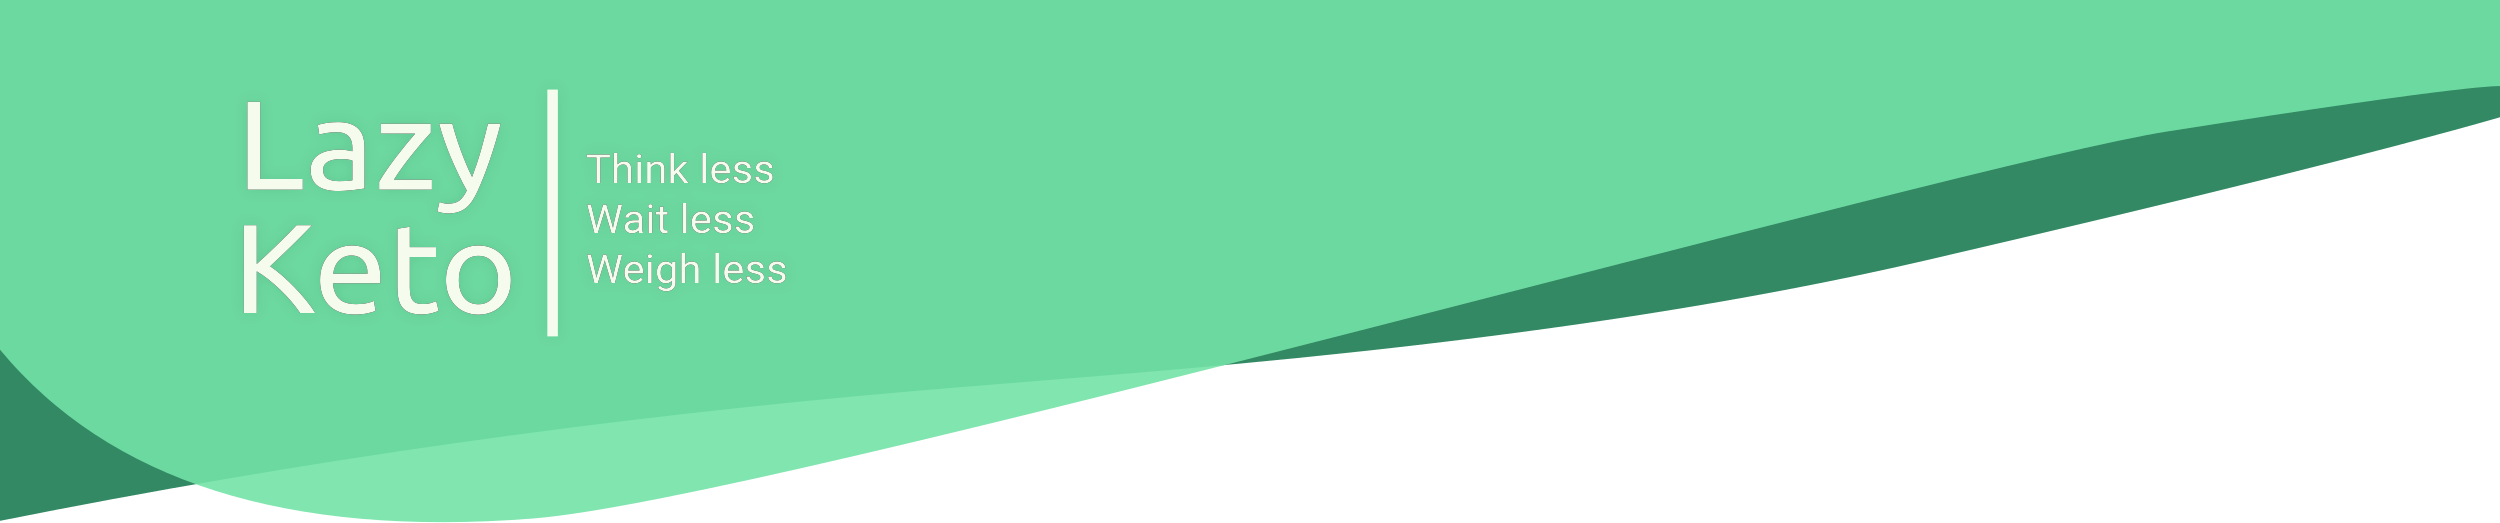
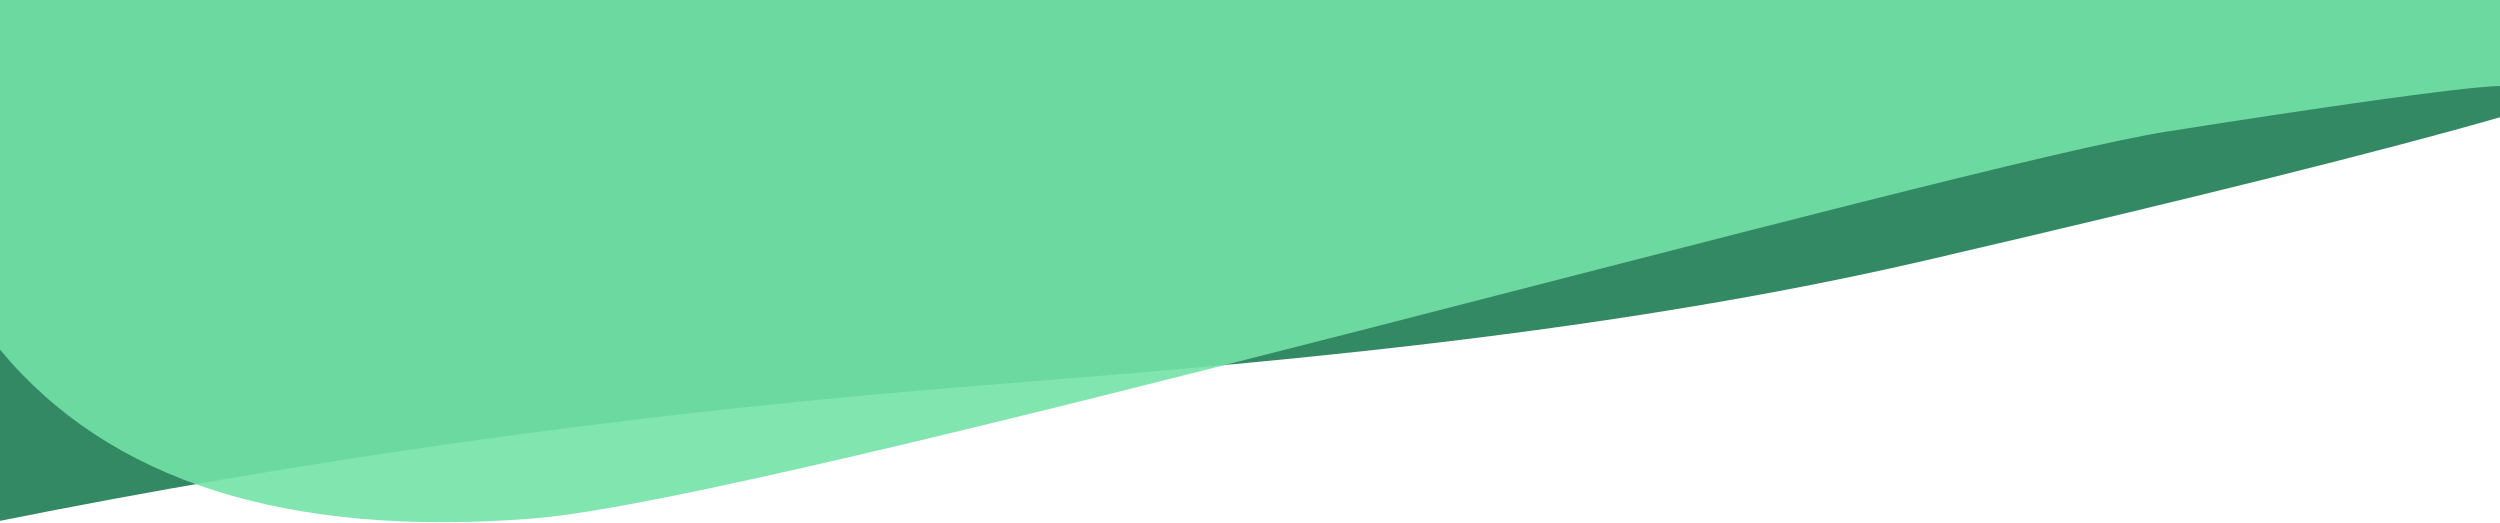
- <svg xmlns="http://www.w3.org/2000/svg" xmlns:xlink="http://www.w3.org/1999/xlink" viewBox="0 0 1440 301" version="1.1">
+ <svg xmlns="http://www.w3.org/2000/svg" viewBox="0 0 1440 301" version="1.1">
  <defs>
    <filter x="-5.1%" y="-11.2%" width="110.2%" height="122.4%" filterUnits="objectBoundingBox" id="filter-1">
      <feOffset dx="0" dy="0" in="SourceAlpha" result="shadowOffsetOuter1" />
      <feGaussianBlur stdDeviation="4" in="shadowOffsetOuter1" result="shadowBlurOuter1" />
      <feColorMatrix values="0 0 0 0 0   0 0 0 0 0   0 0 0 0 0  0 0 0 0.078 0" type="matrix" in="shadowBlurOuter1" result="shadowMatrixOuter1" />
      <feMerge>
        <feMergeNode in="shadowMatrixOuter1" />
        <feMergeNode in="SourceGraphic" />
      </feMerge>
    </filter>
    <path d="M34.41,58.23 L34.41,52.099 L9.899,52.099 L9.899,7.652 L2.469,7.652 L2.469,58.23 L34.41,58.23 Z M54.402,59.033 C55.985,59.033 57.581,58.972 59.189,58.851 C60.798,58.729 62.292,58.595 63.67,58.449 C65.049,58.303 66.287,58.145 67.385,57.975 C68.483,57.804 69.339,57.671 69.951,57.573 L69.951,57.573 L69.951,33.853 C69.951,31.713 69.696,29.754 69.185,27.978 C68.675,26.202 67.819,24.67 66.619,23.38 C65.419,22.091 63.836,21.093 61.87,20.388 C59.904,19.682 57.492,19.33 54.632,19.33 C52.13,19.33 49.806,19.512 47.661,19.877 C45.517,20.242 43.985,20.619 43.066,21.008 L43.066,21.008 L43.908,26.628 C44.776,26.287 46.091,25.959 47.853,25.643 C49.615,25.326 51.67,25.168 54.019,25.168 C55.857,25.168 57.351,25.424 58.5,25.935 C59.649,26.446 60.555,27.127 61.219,27.978 C61.883,28.83 62.343,29.803 62.598,30.898 C62.853,31.992 62.981,33.099 62.981,34.218 L62.981,34.218 L62.981,36.116 C62.777,36.067 62.419,35.994 61.909,35.897 C61.398,35.8 60.798,35.69 60.109,35.569 C59.419,35.447 58.692,35.35 57.926,35.277 C57.16,35.204 56.419,35.167 55.704,35.167 C53.457,35.167 51.313,35.386 49.27,35.824 C47.227,36.262 45.44,36.943 43.908,37.868 C42.376,38.792 41.163,40.008 40.27,41.517 C39.376,43.025 38.929,44.825 38.929,46.918 C38.929,49.107 39.312,50.98 40.078,52.537 C40.844,54.094 41.917,55.347 43.295,56.296 C44.674,57.245 46.308,57.938 48.198,58.376 C50.087,58.814 52.155,59.033 54.402,59.033 Z M55.245,53.34 C52.436,53.34 50.215,52.866 48.581,51.917 C46.947,50.968 46.13,49.277 46.13,46.845 C46.13,45.531 46.461,44.473 47.125,43.67 C47.789,42.867 48.619,42.234 49.615,41.772 C50.611,41.31 51.708,41.006 52.908,40.86 C54.108,40.714 55.245,40.641 56.317,40.641 C57.951,40.641 59.343,40.726 60.492,40.896 C61.641,41.067 62.47,41.274 62.981,41.517 L62.981,41.517 L62.981,52.829 C62.113,53.024 61.028,53.158 59.726,53.231 C58.423,53.304 56.93,53.34 55.245,53.34 Z M108.786,58.23 L108.786,52.537 L86.879,52.537 C88.411,50.056 90.186,47.453 92.203,44.728 C94.22,42.003 96.237,39.4 98.254,36.919 C100.271,34.437 102.161,32.175 103.922,30.131 C105.684,28.088 107.101,26.506 108.174,25.387 L108.174,25.387 L108.174,20.278 L79.449,20.278 L79.449,25.971 L99.135,25.971 C97.756,27.528 96.135,29.438 94.271,31.7 C92.407,33.963 90.492,36.371 88.526,38.926 C86.56,41.48 84.684,44.047 82.896,46.626 C81.109,49.204 79.603,51.564 78.377,53.705 L78.377,53.705 L78.377,58.23 L108.786,58.23 Z M118.055,71.951 C120.148,71.951 122.025,71.708 123.685,71.221 C125.344,70.735 126.838,69.981 128.165,68.959 C129.493,67.937 130.706,66.635 131.804,65.054 C132.902,63.473 133.961,61.587 134.983,59.398 C137.587,53.656 140.013,47.489 142.259,40.896 C144.506,34.304 146.549,27.431 148.387,20.278 L148.387,20.278 L141.034,20.278 C139.757,25.582 138.404,30.739 136.974,35.751 C135.544,40.763 133.859,45.823 131.919,50.932 C130.693,48.45 129.519,45.872 128.395,43.195 C127.272,40.519 126.225,37.843 125.255,35.167 C124.285,32.491 123.404,29.888 122.612,27.358 C121.821,24.828 121.144,22.468 120.582,20.278 L120.582,20.278 L112.923,20.278 C114.761,26.993 117.072,33.622 119.855,40.167 C122.638,46.711 125.638,52.902 128.855,58.741 C127.578,61.417 126.148,63.351 124.565,64.543 C122.982,65.735 120.787,66.331 117.978,66.331 C117.11,66.331 116.229,66.222 115.335,66.003 C114.442,65.784 113.714,65.553 113.152,65.31 L113.152,65.31 L111.85,70.783 C112.054,70.881 112.399,71.002 112.884,71.148 C113.369,71.294 113.906,71.428 114.493,71.55 C115.08,71.671 115.68,71.769 116.293,71.842 C116.906,71.915 117.493,71.951 118.055,71.951 Z" id="path-2" />
    <path d="M7.883,129.294 L7.883,105.282 C10.028,106.547 12.236,108.08 14.509,109.88 C16.781,111.68 19.028,113.639 21.249,115.755 C23.471,117.872 25.577,120.085 27.569,122.397 C29.56,124.708 31.322,127.007 32.854,129.294 L32.854,129.294 L41.586,129.294 C40.207,127.007 38.484,124.598 36.416,122.068 C34.348,119.538 32.139,117.057 29.79,114.624 C27.441,112.191 25.041,109.904 22.59,107.763 C20.139,105.622 17.815,103.822 15.62,102.363 C17.509,100.611 19.526,98.713 21.671,96.67 C23.815,94.626 25.973,92.546 28.143,90.43 C30.314,88.313 32.394,86.245 34.386,84.226 C36.377,82.207 38.165,80.37 39.748,78.716 L39.748,78.716 L30.786,78.716 C29.509,80.127 27.939,81.769 26.075,83.642 C24.211,85.515 22.232,87.474 20.139,89.517 C18.045,91.561 15.926,93.592 13.781,95.611 C11.636,97.631 9.67,99.443 7.883,101.049 L7.883,101.049 L7.883,78.716 L0.453,78.716 L0.453,129.294 L7.883,129.294 Z M64.412,130.169 C67.17,130.169 69.634,129.926 71.804,129.44 C73.974,128.953 75.493,128.491 76.361,128.053 L76.361,128.053 L75.366,122.36 C74.498,122.749 73.208,123.151 71.497,123.564 C69.787,123.978 67.68,124.185 65.178,124.185 C60.735,124.185 57.467,123.163 55.374,121.119 C53.28,119.076 52.08,116.084 51.774,112.142 L51.774,112.142 L79.042,112.142 C79.093,111.753 79.119,111.327 79.119,110.865 L79.119,110.865 L79.119,109.734 C79.119,103.214 77.689,98.361 74.829,95.174 C71.97,91.987 67.859,90.393 62.497,90.393 C60.199,90.393 57.952,90.807 55.757,91.634 C53.561,92.461 51.62,93.702 49.935,95.356 C48.25,97.01 46.897,99.09 45.876,101.596 C44.854,104.102 44.344,107.033 44.344,110.391 C44.344,113.261 44.739,115.901 45.531,118.31 C46.322,120.718 47.535,122.798 49.169,124.55 C50.803,126.301 52.884,127.676 55.412,128.673 C57.94,129.671 60.94,130.169 64.412,130.169 Z M71.689,106.669 L51.927,106.669 C52.08,105.355 52.399,104.065 52.884,102.8 C53.369,101.535 54.046,100.416 54.914,99.443 C55.782,98.47 56.842,97.679 58.093,97.071 C59.344,96.463 60.787,96.159 62.421,96.159 C65.331,96.159 67.616,97.144 69.276,99.115 C70.936,101.085 71.74,103.603 71.689,106.669 L71.689,106.669 Z M102.788,130.096 C105.085,130.096 107.128,129.841 108.915,129.33 C110.703,128.819 111.954,128.394 112.669,128.053 L112.669,128.053 L111.29,122.433 C110.779,122.628 109.873,122.956 108.571,123.418 C107.268,123.881 105.545,124.112 103.4,124.112 C102.175,124.112 101.102,123.966 100.183,123.674 C99.264,123.382 98.498,122.883 97.885,122.178 C97.273,121.472 96.813,120.499 96.507,119.258 C96.2,118.018 96.047,116.448 96.047,114.551 L96.047,114.551 L96.047,97.035 L111.137,97.035 L111.137,91.342 L96.047,91.342 L96.047,79.591 L88.923,80.759 L88.923,114.624 C88.923,117.154 89.14,119.38 89.574,121.302 C90.009,123.224 90.762,124.842 91.834,126.155 C92.906,127.469 94.323,128.454 96.085,129.111 C97.847,129.768 100.081,130.096 102.788,130.096 Z M135.571,130.242 C138.278,130.242 140.78,129.768 143.078,128.819 C145.376,127.87 147.355,126.52 149.014,124.769 C150.674,123.017 151.963,120.925 152.882,118.492 C153.801,116.059 154.261,113.334 154.261,110.318 C154.261,107.35 153.801,104.637 152.882,102.18 C151.963,99.723 150.674,97.619 149.014,95.867 C147.355,94.115 145.376,92.765 143.078,91.816 C140.78,90.868 138.278,90.393 135.571,90.393 C132.865,90.393 130.363,90.868 128.065,91.816 C125.767,92.765 123.788,94.115 122.128,95.867 C120.469,97.619 119.179,99.723 118.26,102.18 C117.341,104.637 116.881,107.35 116.881,110.318 C116.881,113.334 117.341,116.059 118.26,118.492 C119.179,120.925 120.469,123.017 122.128,124.769 C123.788,126.52 125.767,127.87 128.065,128.819 C130.363,129.768 132.865,130.242 135.571,130.242 Z M135.571,124.258 C132.099,124.258 129.354,123.005 127.337,120.499 C125.32,117.993 124.311,114.6 124.311,110.318 C124.311,106.036 125.32,102.642 127.337,100.136 C129.354,97.631 132.099,96.378 135.571,96.378 C139.044,96.378 141.788,97.631 143.805,100.136 C145.823,102.642 146.831,106.036 146.831,110.318 C146.831,114.6 145.823,117.993 143.805,120.499 C141.788,123.005 139.044,124.258 135.571,124.258 Z" id="path-3" />
    <path d="M205.804,54.389 L205.804,39.782 L211.332,39.782 L211.332,38.003 L198.033,38.003 L198.033,39.782 L203.548,39.782 L203.548,54.389 L205.804,54.389 Z M215.725,54.389 L215.725,45.712 C216.025,45.127 216.442,44.654 216.977,44.294 C217.513,43.934 218.135,43.754 218.843,43.754 C219.718,43.754 220.361,43.964 220.775,44.384 C221.188,44.804 221.399,45.453 221.406,46.331 L221.406,46.331 L221.406,54.389 L223.591,54.389 L223.591,46.342 C223.568,43.439 222.206,41.987 219.505,41.987 C217.954,41.987 216.694,42.554 215.725,43.687 L215.725,43.687 L215.725,37.103 L213.54,37.103 L213.54,54.389 L215.725,54.389 Z M228.162,40.164 C228.587,40.164 228.91,40.052 229.131,39.827 C229.351,39.602 229.461,39.32 229.461,38.983 C229.461,38.645 229.351,38.36 229.131,38.127 C228.91,37.895 228.587,37.778 228.162,37.778 C227.737,37.778 227.416,37.895 227.2,38.127 C226.983,38.36 226.875,38.645 226.875,38.983 C226.875,39.32 226.983,39.602 227.2,39.827 C227.416,40.052 227.737,40.164 228.162,40.164 Z M229.237,54.389 L229.237,42.212 L227.052,42.212 L227.052,54.389 L229.237,54.389 Z M234.918,54.389 L234.918,45.712 C235.217,45.127 235.635,44.654 236.17,44.294 C236.705,43.934 237.328,43.754 238.036,43.754 C238.91,43.754 239.554,43.964 239.967,44.384 C240.381,44.804 240.591,45.453 240.599,46.331 L240.599,46.331 L240.599,54.389 L242.784,54.389 L242.784,46.342 C242.761,43.439 241.398,41.987 238.698,41.987 C237.123,41.987 235.847,42.572 234.871,43.743 L234.871,43.743 L234.8,42.212 L232.733,42.212 L232.733,54.389 L234.918,54.389 Z M248.276,54.389 L248.276,50.112 L249.646,48.751 L254.099,54.389 L256.662,54.389 L251.111,47.299 L256.083,42.212 L253.426,42.212 L249.445,46.219 L248.276,47.558 L248.276,37.103 L246.091,37.103 L246.091,54.389 L248.276,54.389 Z M266.701,54.389 L266.701,37.103 L264.516,37.103 L264.516,54.389 L266.701,54.389 Z M275.5,54.614 C277.642,54.614 279.248,53.83 280.319,52.262 L280.319,52.262 L278.985,51.272 C278.583,51.767 278.114,52.164 277.579,52.465 C277.044,52.765 276.39,52.915 275.618,52.915 C274.532,52.915 273.636,52.545 272.931,51.806 C272.227,51.067 271.859,50.097 271.827,48.897 L271.827,48.897 L280.484,48.897 L280.484,48.031 C280.484,46.087 280.024,44.594 279.103,43.552 C278.181,42.509 276.89,41.987 275.229,41.987 C274.213,41.987 273.27,42.256 272.4,42.792 C271.53,43.328 270.853,44.071 270.368,45.02 C269.884,45.969 269.642,47.048 269.642,48.256 L269.642,48.256 L269.642,48.638 C269.642,50.454 270.185,51.904 271.272,52.988 C272.359,54.072 273.768,54.614 275.5,54.614 Z M278.299,47.187 L271.898,47.187 C272.04,46.084 272.41,45.226 273.008,44.615 C273.607,44.004 274.347,43.698 275.229,43.698 C276.142,43.698 276.866,43.989 277.402,44.57 C277.937,45.151 278.236,45.971 278.299,47.029 L278.299,47.029 L278.299,47.187 Z M287.713,54.614 C289.169,54.614 290.354,54.286 291.268,53.629 C292.181,52.973 292.638,52.101 292.638,51.013 C292.638,50.36 292.475,49.807 292.148,49.353 C291.821,48.899 291.319,48.511 290.642,48.188 C289.965,47.865 289.081,47.588 287.99,47.355 C286.9,47.123 286.146,46.879 285.729,46.624 C285.311,46.369 285.103,45.99 285.103,45.487 C285.103,44.955 285.327,44.523 285.776,44.193 C286.225,43.863 286.847,43.698 287.642,43.698 C288.414,43.698 289.053,43.904 289.561,44.317 C290.069,44.729 290.323,45.221 290.323,45.791 L290.323,45.791 L292.52,45.791 C292.52,44.681 292.069,43.769 291.167,43.056 C290.266,42.344 289.091,41.987 287.642,41.987 C286.264,41.987 285.132,42.332 284.246,43.023 C283.36,43.713 282.918,44.557 282.918,45.555 C282.918,46.155 283.073,46.673 283.384,47.108 C283.695,47.543 284.175,47.918 284.825,48.233 C285.475,48.548 286.353,48.818 287.459,49.043 C288.565,49.268 289.341,49.537 289.786,49.848 C290.23,50.159 290.453,50.596 290.453,51.159 C290.453,51.692 290.203,52.118 289.703,52.436 C289.203,52.755 288.54,52.915 287.713,52.915 C286.815,52.915 286.093,52.71 285.545,52.301 C284.998,51.892 284.705,51.339 284.666,50.641 L284.666,50.641 L282.481,50.641 C282.481,51.362 282.703,52.031 283.148,52.65 C283.593,53.269 284.209,53.751 284.996,54.096 C285.784,54.441 286.689,54.614 287.713,54.614 Z M300.185,54.614 C301.642,54.614 302.827,54.286 303.74,53.629 C304.654,52.973 305.11,52.101 305.11,51.013 C305.11,50.36 304.947,49.807 304.62,49.353 C304.293,48.899 303.791,48.511 303.114,48.188 C302.437,47.865 301.553,47.588 300.463,47.355 C299.372,47.123 298.618,46.879 298.201,46.624 C297.784,46.369 297.575,45.99 297.575,45.487 C297.575,44.955 297.799,44.523 298.248,44.193 C298.697,43.863 299.319,43.698 300.114,43.698 C300.886,43.698 301.526,43.904 302.033,44.317 C302.541,44.729 302.795,45.221 302.795,45.791 L302.795,45.791 L304.992,45.791 C304.992,44.681 304.541,43.769 303.64,43.056 C302.738,42.344 301.563,41.987 300.114,41.987 C298.736,41.987 297.604,42.332 296.719,43.023 C295.833,43.713 295.39,44.557 295.39,45.555 C295.39,46.155 295.545,46.673 295.856,47.108 C296.167,47.543 296.648,47.918 297.297,48.233 C297.947,48.548 298.825,48.818 299.931,49.043 C301.037,49.268 301.813,49.537 302.258,49.848 C302.703,50.159 302.925,50.596 302.925,51.159 C302.925,51.692 302.675,52.118 302.175,52.436 C301.675,52.755 301.012,52.915 300.185,52.915 C299.287,52.915 298.565,52.71 298.018,52.301 C297.471,51.892 297.177,51.339 297.138,50.641 L297.138,50.641 L294.953,50.641 C294.953,51.362 295.175,52.031 295.62,52.65 C296.065,53.269 296.681,53.751 297.469,54.096 C298.256,54.441 299.161,54.614 300.185,54.614 Z" id="path-4" />
    <path d="M204.399,83.198 L208.072,71.258 L208.344,70.009 L208.615,71.258 L212.159,83.198 L214.225,83.198 L218.395,66.813 L216.115,66.813 L213.446,78.022 L213.08,80.227 L212.607,78.247 L209.288,66.813 L207.375,66.813 L203.974,78.247 L203.489,80.194 L203.159,78.033 L200.442,66.813 L198.174,66.813 L202.332,83.198 L204.399,83.198 Z M224.123,83.423 C225.532,83.423 226.745,82.921 227.761,81.915 C227.839,82.531 227.942,82.958 228.068,83.198 L228.068,83.198 L230.359,83.198 L230.359,83.018 C230.06,82.358 229.91,81.469 229.91,80.351 L229.91,80.351 L229.91,74.747 C229.879,73.516 229.446,72.551 228.611,71.849 C227.776,71.148 226.623,70.797 225.151,70.797 C224.221,70.797 223.369,70.962 222.593,71.292 C221.818,71.622 221.204,72.07 220.751,72.637 C220.298,73.203 220.072,73.79 220.072,74.398 L220.072,74.398 L222.269,74.398 C222.269,73.865 222.532,73.411 223.06,73.036 C223.588,72.661 224.241,72.474 225.021,72.474 C225.91,72.474 226.584,72.689 227.04,73.121 C227.497,73.552 227.725,74.132 227.725,74.859 L227.725,74.859 L227.725,75.816 L225.599,75.816 C223.765,75.816 222.341,76.167 221.33,76.868 C220.318,77.57 219.812,78.554 219.812,79.822 C219.812,80.865 220.216,81.726 221.023,82.405 C221.83,83.084 222.863,83.423 224.123,83.423 Z M224.442,81.612 C223.725,81.612 223.139,81.428 222.682,81.06 C222.225,80.693 221.997,80.182 221.997,79.53 C221.997,78.037 223.336,77.29 226.013,77.29 L226.013,77.29 L227.725,77.29 L227.725,79.789 C227.45,80.329 227.005,80.768 226.391,81.105 C225.776,81.443 225.127,81.612 224.442,81.612 Z M234.635,68.974 C235.06,68.974 235.383,68.861 235.603,68.636 C235.824,68.411 235.934,68.13 235.934,67.792 C235.934,67.454 235.824,67.169 235.603,66.937 C235.383,66.704 235.06,66.588 234.635,66.588 C234.209,66.588 233.889,66.704 233.672,66.937 C233.456,67.169 233.347,67.454 233.347,67.792 C233.347,68.13 233.456,68.411 233.672,68.636 C233.889,68.861 234.209,68.974 234.635,68.974 Z M235.709,83.198 L235.709,71.022 L233.524,71.022 L233.524,83.198 L235.709,83.198 Z M242.938,83.423 C243.481,83.423 244.04,83.348 244.615,83.198 L244.615,83.198 L244.615,81.51 C244.174,81.6 243.827,81.645 243.575,81.645 C243.064,81.645 242.701,81.523 242.489,81.28 C242.276,81.036 242.17,80.67 242.17,80.182 L242.17,80.182 L242.17,72.631 L244.556,72.631 L244.556,71.022 L242.17,71.022 L242.17,68.073 L239.985,68.073 L239.985,71.022 L237.658,71.022 L237.658,72.631 L239.985,72.631 L239.985,80.182 C239.985,81.218 240.233,82.017 240.729,82.579 C241.225,83.142 241.961,83.423 242.938,83.423 Z M255.469,83.198 L255.469,65.913 L253.284,65.913 L253.284,83.198 L255.469,83.198 Z M264.268,83.423 C266.41,83.423 268.016,82.639 269.087,81.071 L269.087,81.071 L267.752,80.081 C267.351,80.576 266.882,80.974 266.347,81.274 C265.811,81.574 265.158,81.724 264.386,81.724 C263.3,81.724 262.404,81.355 261.699,80.616 C260.995,79.877 260.626,78.907 260.595,77.707 L260.595,77.707 L269.252,77.707 L269.252,76.84 C269.252,74.897 268.792,73.404 267.87,72.361 C266.949,71.318 265.658,70.797 263.997,70.797 C262.981,70.797 262.038,71.065 261.168,71.601 C260.298,72.138 259.621,72.881 259.136,73.83 C258.652,74.779 258.41,75.857 258.41,77.065 L258.41,77.065 L258.41,77.448 C258.41,79.263 258.953,80.713 260.04,81.797 C261.126,82.881 262.536,83.423 264.268,83.423 Z M267.067,75.996 L260.666,75.996 C260.808,74.893 261.178,74.036 261.776,73.425 C262.374,72.813 263.115,72.507 263.997,72.507 C264.91,72.507 265.634,72.798 266.17,73.38 C266.705,73.961 267.004,74.781 267.067,75.838 L267.067,75.838 L267.067,75.996 Z M276.481,83.423 C277.937,83.423 279.122,83.095 280.036,82.439 C280.949,81.782 281.406,80.91 281.406,79.822 C281.406,79.17 281.242,78.616 280.916,78.162 C280.589,77.708 280.087,77.32 279.41,76.998 C278.733,76.675 277.849,76.397 276.758,76.165 C275.668,75.932 274.914,75.688 274.496,75.433 C274.079,75.178 273.87,74.799 273.87,74.297 C273.87,73.764 274.095,73.333 274.544,73.003 C274.992,72.672 275.614,72.507 276.41,72.507 C277.181,72.507 277.821,72.714 278.329,73.126 C278.837,73.539 279.091,74.03 279.091,74.601 L279.091,74.601 L281.288,74.601 C281.288,73.49 280.837,72.579 279.935,71.866 C279.034,71.153 277.859,70.797 276.41,70.797 C275.032,70.797 273.9,71.142 273.014,71.832 C272.128,72.522 271.685,73.366 271.685,74.364 C271.685,74.964 271.841,75.482 272.152,75.917 C272.463,76.352 272.943,76.728 273.593,77.043 C274.242,77.358 275.12,77.628 276.227,77.853 C277.333,78.078 278.109,78.346 278.553,78.658 C278.998,78.969 279.221,79.406 279.221,79.969 C279.221,80.501 278.971,80.927 278.471,81.246 C277.971,81.565 277.307,81.724 276.481,81.724 C275.583,81.724 274.861,81.52 274.313,81.111 C273.766,80.702 273.473,80.149 273.433,79.451 L273.433,79.451 L271.248,79.451 C271.248,80.171 271.471,80.841 271.916,81.46 C272.361,82.079 272.977,82.561 273.764,82.906 C274.551,83.251 275.457,83.423 276.481,83.423 Z M288.953,83.423 C290.41,83.423 291.595,83.095 292.508,82.439 C293.421,81.782 293.878,80.91 293.878,79.822 C293.878,79.17 293.715,78.616 293.388,78.162 C293.061,77.708 292.559,77.32 291.882,76.998 C291.205,76.675 290.321,76.397 289.23,76.165 C288.14,75.932 287.386,75.688 286.969,75.433 C286.551,75.178 286.343,74.799 286.343,74.297 C286.343,73.764 286.567,73.333 287.016,73.003 C287.465,72.672 288.087,72.507 288.882,72.507 C289.654,72.507 290.293,72.714 290.801,73.126 C291.309,73.539 291.563,74.03 291.563,74.601 L291.563,74.601 L293.76,74.601 C293.76,73.49 293.309,72.579 292.408,71.866 C291.506,71.153 290.331,70.797 288.882,70.797 C287.504,70.797 286.372,71.142 285.486,71.832 C284.601,72.522 284.158,73.366 284.158,74.364 C284.158,74.964 284.313,75.482 284.624,75.917 C284.935,76.352 285.416,76.728 286.065,77.043 C286.715,77.358 287.593,77.628 288.699,77.853 C289.805,78.078 290.581,78.346 291.026,78.658 C291.471,78.969 291.693,79.406 291.693,79.969 C291.693,80.501 291.443,80.927 290.943,81.246 C290.443,81.565 289.78,81.724 288.953,81.724 C288.055,81.724 287.333,81.52 286.786,81.111 C286.238,80.702 285.945,80.149 285.906,79.451 L285.906,79.451 L283.721,79.451 C283.721,80.171 283.943,80.841 284.388,81.46 C284.833,82.079 285.449,82.561 286.236,82.906 C287.024,83.251 287.929,83.423 288.953,83.423 Z" id="path-5" />
    <path d="M204.399,112.008 L208.072,100.068 L208.344,98.819 L208.615,100.068 L212.159,112.008 L214.225,112.008 L218.395,95.623 L216.115,95.623 L213.446,106.831 L213.08,109.037 L212.607,107.056 L209.288,95.623 L207.375,95.623 L203.974,107.056 L203.489,109.003 L203.159,106.842 L200.442,95.623 L198.174,95.623 L202.332,112.008 L204.399,112.008 Z M225.505,112.233 C227.647,112.233 229.253,111.449 230.324,109.881 L230.324,109.881 L228.989,108.891 C228.587,109.386 228.119,109.783 227.584,110.084 C227.048,110.384 226.395,110.534 225.623,110.534 C224.536,110.534 223.641,110.164 222.936,109.425 C222.231,108.686 221.863,107.717 221.832,106.516 L221.832,106.516 L230.489,106.516 L230.489,105.65 C230.489,103.706 230.028,102.213 229.107,101.171 C228.186,100.128 226.895,99.606 225.233,99.606 C224.217,99.606 223.275,99.875 222.404,100.411 C221.534,100.947 220.857,101.69 220.373,102.639 C219.889,103.588 219.647,104.667 219.647,105.875 L219.647,105.875 L219.647,106.257 C219.647,108.073 220.19,109.523 221.277,110.607 C222.363,111.691 223.773,112.233 225.505,112.233 Z M228.304,104.806 L221.903,104.806 C222.044,103.703 222.414,102.846 223.013,102.234 C223.611,101.623 224.351,101.317 225.233,101.317 C226.147,101.317 226.871,101.608 227.406,102.189 C227.942,102.771 228.241,103.59 228.304,104.648 L228.304,104.648 L228.304,104.806 Z M234.316,97.783 C234.741,97.783 235.064,97.671 235.284,97.446 C235.505,97.221 235.615,96.939 235.615,96.602 C235.615,96.264 235.505,95.979 235.284,95.746 C235.064,95.514 234.741,95.397 234.316,95.397 C233.891,95.397 233.57,95.514 233.353,95.746 C233.137,95.979 233.028,96.264 233.028,96.602 C233.028,96.939 233.137,97.221 233.353,97.446 C233.57,97.671 233.891,97.783 234.316,97.783 Z M235.391,112.008 L235.391,99.831 L233.206,99.831 L233.206,112.008 L235.391,112.008 Z M243.741,116.802 C245.394,116.802 246.711,116.348 247.692,115.44 C248.672,114.533 249.162,113.291 249.162,111.715 L249.162,111.715 L249.162,99.831 L247.166,99.831 L247.06,101.182 C246.186,100.132 244.969,99.606 243.41,99.606 C241.89,99.606 240.67,100.167 239.749,101.289 C238.828,102.41 238.367,103.92 238.367,105.818 C238.367,107.799 238.829,109.363 239.755,110.511 C240.68,111.659 241.89,112.233 243.387,112.233 C244.898,112.233 246.091,111.753 246.965,110.793 L246.965,110.793 L246.965,111.839 C246.965,112.874 246.668,113.677 246.073,114.247 C245.479,114.818 244.65,115.103 243.587,115.103 C242.233,115.103 241.087,114.551 240.15,113.448 L240.15,113.448 L239.016,114.698 C239.481,115.35 240.154,115.864 241.036,116.239 C241.918,116.614 242.82,116.802 243.741,116.802 Z M243.93,110.466 C242.867,110.466 242.04,110.074 241.45,109.29 C240.859,108.506 240.564,107.428 240.564,106.055 C240.564,104.509 240.863,103.343 241.461,102.555 C242.06,101.767 242.89,101.373 243.953,101.373 C245.292,101.373 246.296,101.955 246.965,103.117 L246.965,103.117 L246.965,108.677 C246.32,109.87 245.308,110.466 243.93,110.466 Z M254.642,112.008 L254.642,103.331 C254.941,102.746 255.359,102.273 255.894,101.913 C256.43,101.553 257.052,101.373 257.76,101.373 C258.634,101.373 259.278,101.583 259.691,102.003 C260.105,102.424 260.315,103.072 260.323,103.95 L260.323,103.95 L260.323,112.008 L262.508,112.008 L262.508,103.962 C262.485,101.058 261.123,99.606 258.422,99.606 C256.871,99.606 255.611,100.173 254.642,101.306 L254.642,101.306 L254.642,94.722 L252.457,94.722 L252.457,112.008 L254.642,112.008 Z M274.142,112.008 L274.142,94.722 L271.957,94.722 L271.957,112.008 L274.142,112.008 Z M282.941,112.233 C285.083,112.233 286.689,111.449 287.76,109.881 L287.76,109.881 L286.425,108.891 C286.024,109.386 285.555,109.783 285.02,110.084 C284.484,110.384 283.831,110.534 283.059,110.534 C281.973,110.534 281.077,110.164 280.372,109.425 C279.668,108.686 279.299,107.717 279.268,106.516 L279.268,106.516 L287.925,106.516 L287.925,105.65 C287.925,103.706 287.465,102.213 286.543,101.171 C285.622,100.128 284.331,99.606 282.67,99.606 C281.654,99.606 280.711,99.875 279.841,100.411 C278.971,100.947 278.294,101.69 277.809,102.639 C277.325,103.588 277.083,104.667 277.083,105.875 L277.083,105.875 L277.083,106.257 C277.083,108.073 277.626,109.523 278.713,110.607 C279.799,111.691 281.209,112.233 282.941,112.233 Z M285.74,104.806 L279.339,104.806 C279.481,103.703 279.851,102.846 280.449,102.234 C281.047,101.623 281.788,101.317 282.67,101.317 C283.583,101.317 284.307,101.608 284.843,102.189 C285.378,102.771 285.677,103.59 285.74,104.648 L285.74,104.648 L285.74,104.806 Z M295.154,112.233 C296.61,112.233 297.795,111.905 298.709,111.248 C299.622,110.592 300.079,109.72 300.079,108.632 C300.079,107.979 299.915,107.426 299.589,106.972 C299.262,106.518 298.76,106.13 298.083,105.807 C297.406,105.485 296.522,105.207 295.431,104.974 C294.341,104.742 293.587,104.498 293.169,104.243 C292.752,103.988 292.543,103.609 292.543,103.106 C292.543,102.574 292.768,102.142 293.217,101.812 C293.665,101.482 294.287,101.317 295.083,101.317 C295.854,101.317 296.494,101.523 297.002,101.936 C297.51,102.348 297.764,102.84 297.764,103.41 L297.764,103.41 L299.961,103.41 C299.961,102.3 299.51,101.388 298.608,100.675 C297.707,99.963 296.532,99.606 295.083,99.606 C293.705,99.606 292.573,99.951 291.687,100.642 C290.801,101.332 290.358,102.176 290.358,103.174 C290.358,103.774 290.514,104.292 290.825,104.727 C291.136,105.162 291.616,105.537 292.266,105.852 C292.915,106.167 293.793,106.437 294.9,106.662 C296.006,106.887 296.782,107.156 297.226,107.467 C297.671,107.778 297.894,108.215 297.894,108.778 C297.894,109.311 297.644,109.737 297.144,110.055 C296.644,110.374 295.98,110.534 295.154,110.534 C294.256,110.534 293.534,110.329 292.986,109.92 C292.439,109.511 292.146,108.958 292.106,108.26 L292.106,108.26 L289.921,108.26 C289.921,108.981 290.144,109.65 290.589,110.269 C291.034,110.888 291.65,111.37 292.437,111.715 C293.225,112.06 294.13,112.233 295.154,112.233 Z M307.626,112.233 C309.083,112.233 310.268,111.905 311.181,111.248 C312.094,110.592 312.551,109.72 312.551,108.632 C312.551,107.979 312.388,107.426 312.061,106.972 C311.734,106.518 311.232,106.13 310.555,105.807 C309.878,105.485 308.994,105.207 307.903,104.974 C306.813,104.742 306.059,104.498 305.642,104.243 C305.224,103.988 305.016,103.609 305.016,103.106 C305.016,102.574 305.24,102.142 305.689,101.812 C306.138,101.482 306.76,101.317 307.555,101.317 C308.327,101.317 308.966,101.523 309.474,101.936 C309.982,102.348 310.236,102.84 310.236,103.41 L310.236,103.41 L312.433,103.41 C312.433,102.3 311.982,101.388 311.081,100.675 C310.179,99.963 309.004,99.606 307.555,99.606 C306.177,99.606 305.045,99.951 304.159,100.642 C303.274,101.332 302.831,102.176 302.831,103.174 C302.831,103.774 302.986,104.292 303.297,104.727 C303.608,105.162 304.089,105.537 304.738,105.852 C305.388,106.167 306.266,106.437 307.372,106.662 C308.478,106.887 309.254,107.156 309.699,107.467 C310.144,107.778 310.366,108.215 310.366,108.778 C310.366,109.311 310.116,109.737 309.616,110.055 C309.116,110.374 308.453,110.534 307.626,110.534 C306.728,110.534 306.006,110.329 305.459,109.92 C304.911,109.511 304.618,108.958 304.579,108.26 L304.579,108.26 L302.394,108.26 C302.394,108.981 302.616,109.65 303.061,110.269 C303.506,110.888 304.122,111.37 304.909,111.715 C305.697,112.06 306.602,112.233 307.626,112.233 Z" id="path-6" />
  </defs>
  <g id="Landing" stroke="none" stroke-width="1" fill="none" fill-rule="evenodd">
    <g id="Desktop">
      <path d="M-9.09494702e-13,300 C172.121,265.514 347.823,240.573 527.104,225.175 C654.694,214.217 893.652,200.093 1109.504,149.913 C1263.426,114.13 1373.591,86.671 1440,67.536 L1440,0 L-9.09494702e-13,0 L-9.09494702e-13,300 Z" id="Path-2" fill-opacity="0.9" fill="#1C7C54" />
      <path d="M2.27373675e-13,201.423 C63.019,277.34 165.323,309.753 306.914,298.663 C444.331,287.899 1127.547,94.713 1248.675,75.68 C1428.007,47.501 1440.001,49.624 1440.001,49.624 C1440.001,49.624 1440.001,33.083 1440.001,0 L2.27373675e-13,0 L2.27373675e-13,201.423 Z" id="Path" fill-opacity="0.9" fill="#73E2A7" />
-       <g id="Lazy-Keto-Main-SVG" transform="translate(140, 51)" filter="url(#filter-1)">
-         <g>
-           <g id="Lazy" fill-rule="nonzero">
-             <use fill="#000000" xlink:href="#path-2" />
-             <use fill="#F5FCEE" xlink:href="#path-2" />
-           </g>
-           <g id="Keto" fill-rule="nonzero">
-             <use fill="#000000" xlink:href="#path-3" />
-             <use fill="#F5FCEE" xlink:href="#path-3" />
-           </g>
-           <rect id="Rectangle" fill="#F5FCEE" x="175.281" y="0.611" width="6.047" height="142.127" />
-           <g id="Thinkless" fill-rule="nonzero">
-             <use fill="#000000" xlink:href="#path-4" />
-             <use fill="#F5FCEE" xlink:href="#path-4" />
-           </g>
-           <g id="Waitless" fill-rule="nonzero">
-             <use fill="#000000" xlink:href="#path-5" />
-             <use fill="#F5FCEE" xlink:href="#path-5" />
-           </g>
-           <g id="Weighless" fill-rule="nonzero">
-             <use fill="#000000" xlink:href="#path-6" />
-             <use fill="#F5FCEE" xlink:href="#path-6" />
-           </g>
-         </g>
-       </g>
    </g>
  </g>
</svg>
